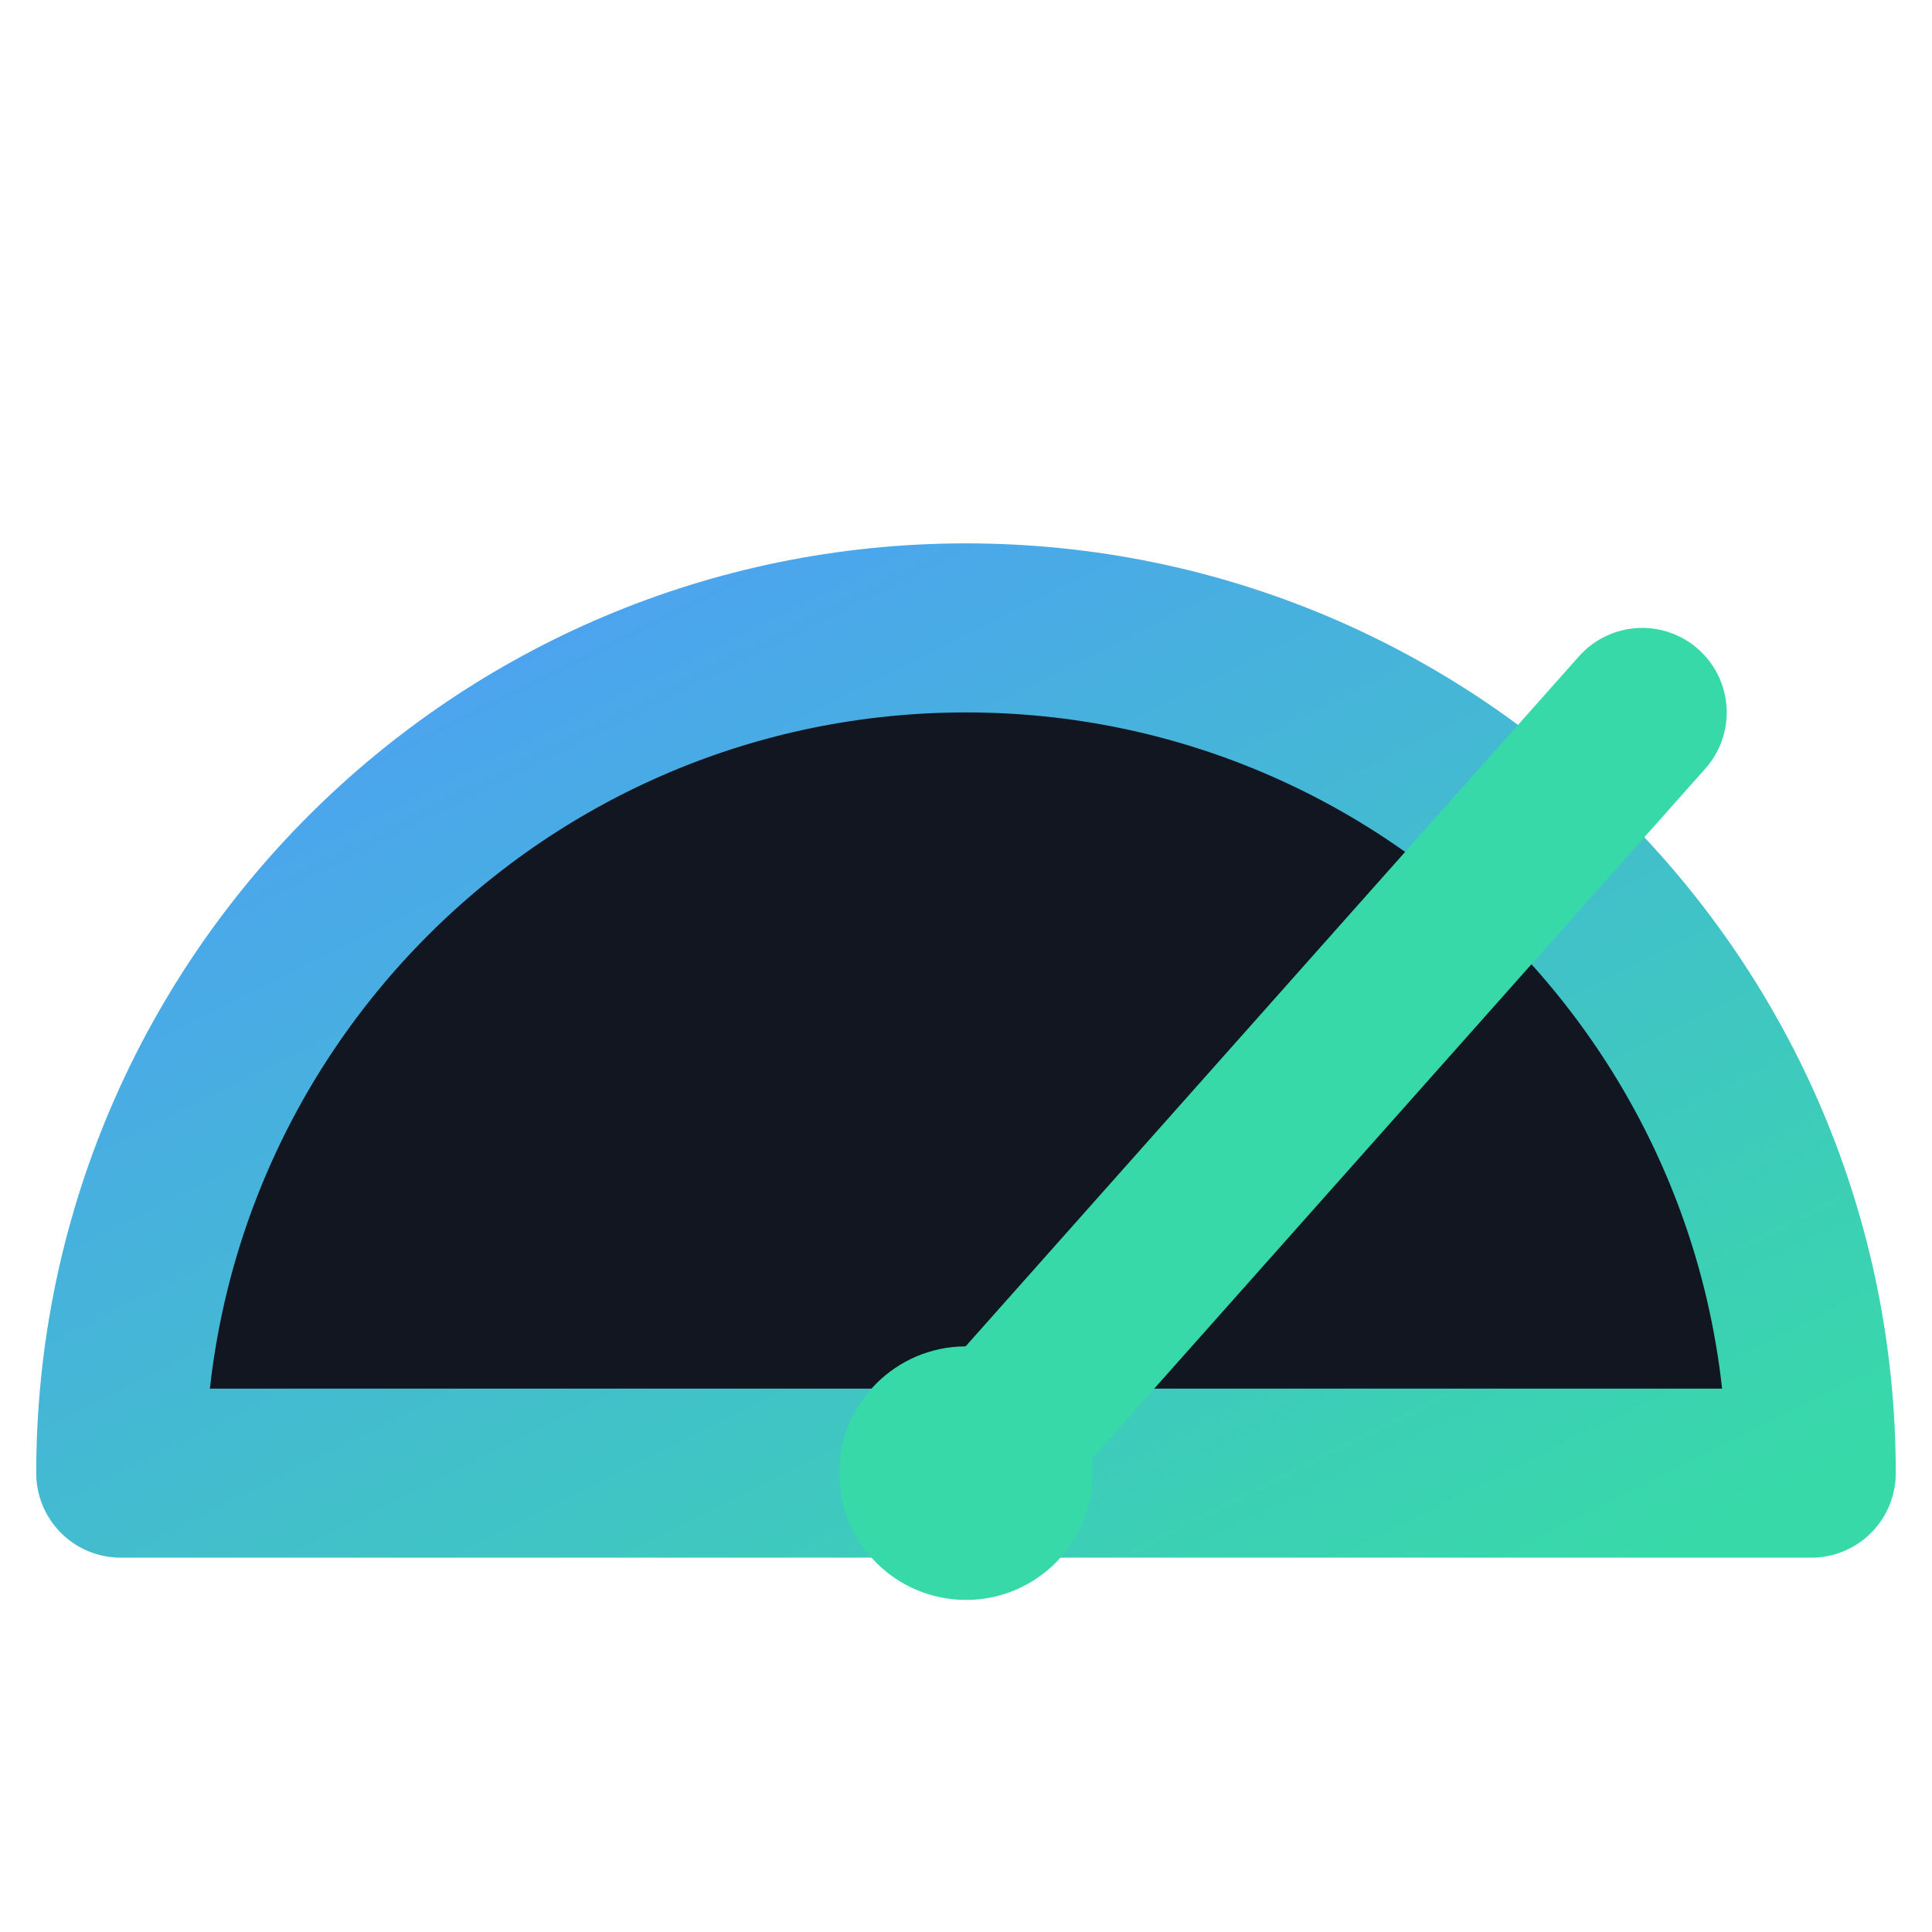
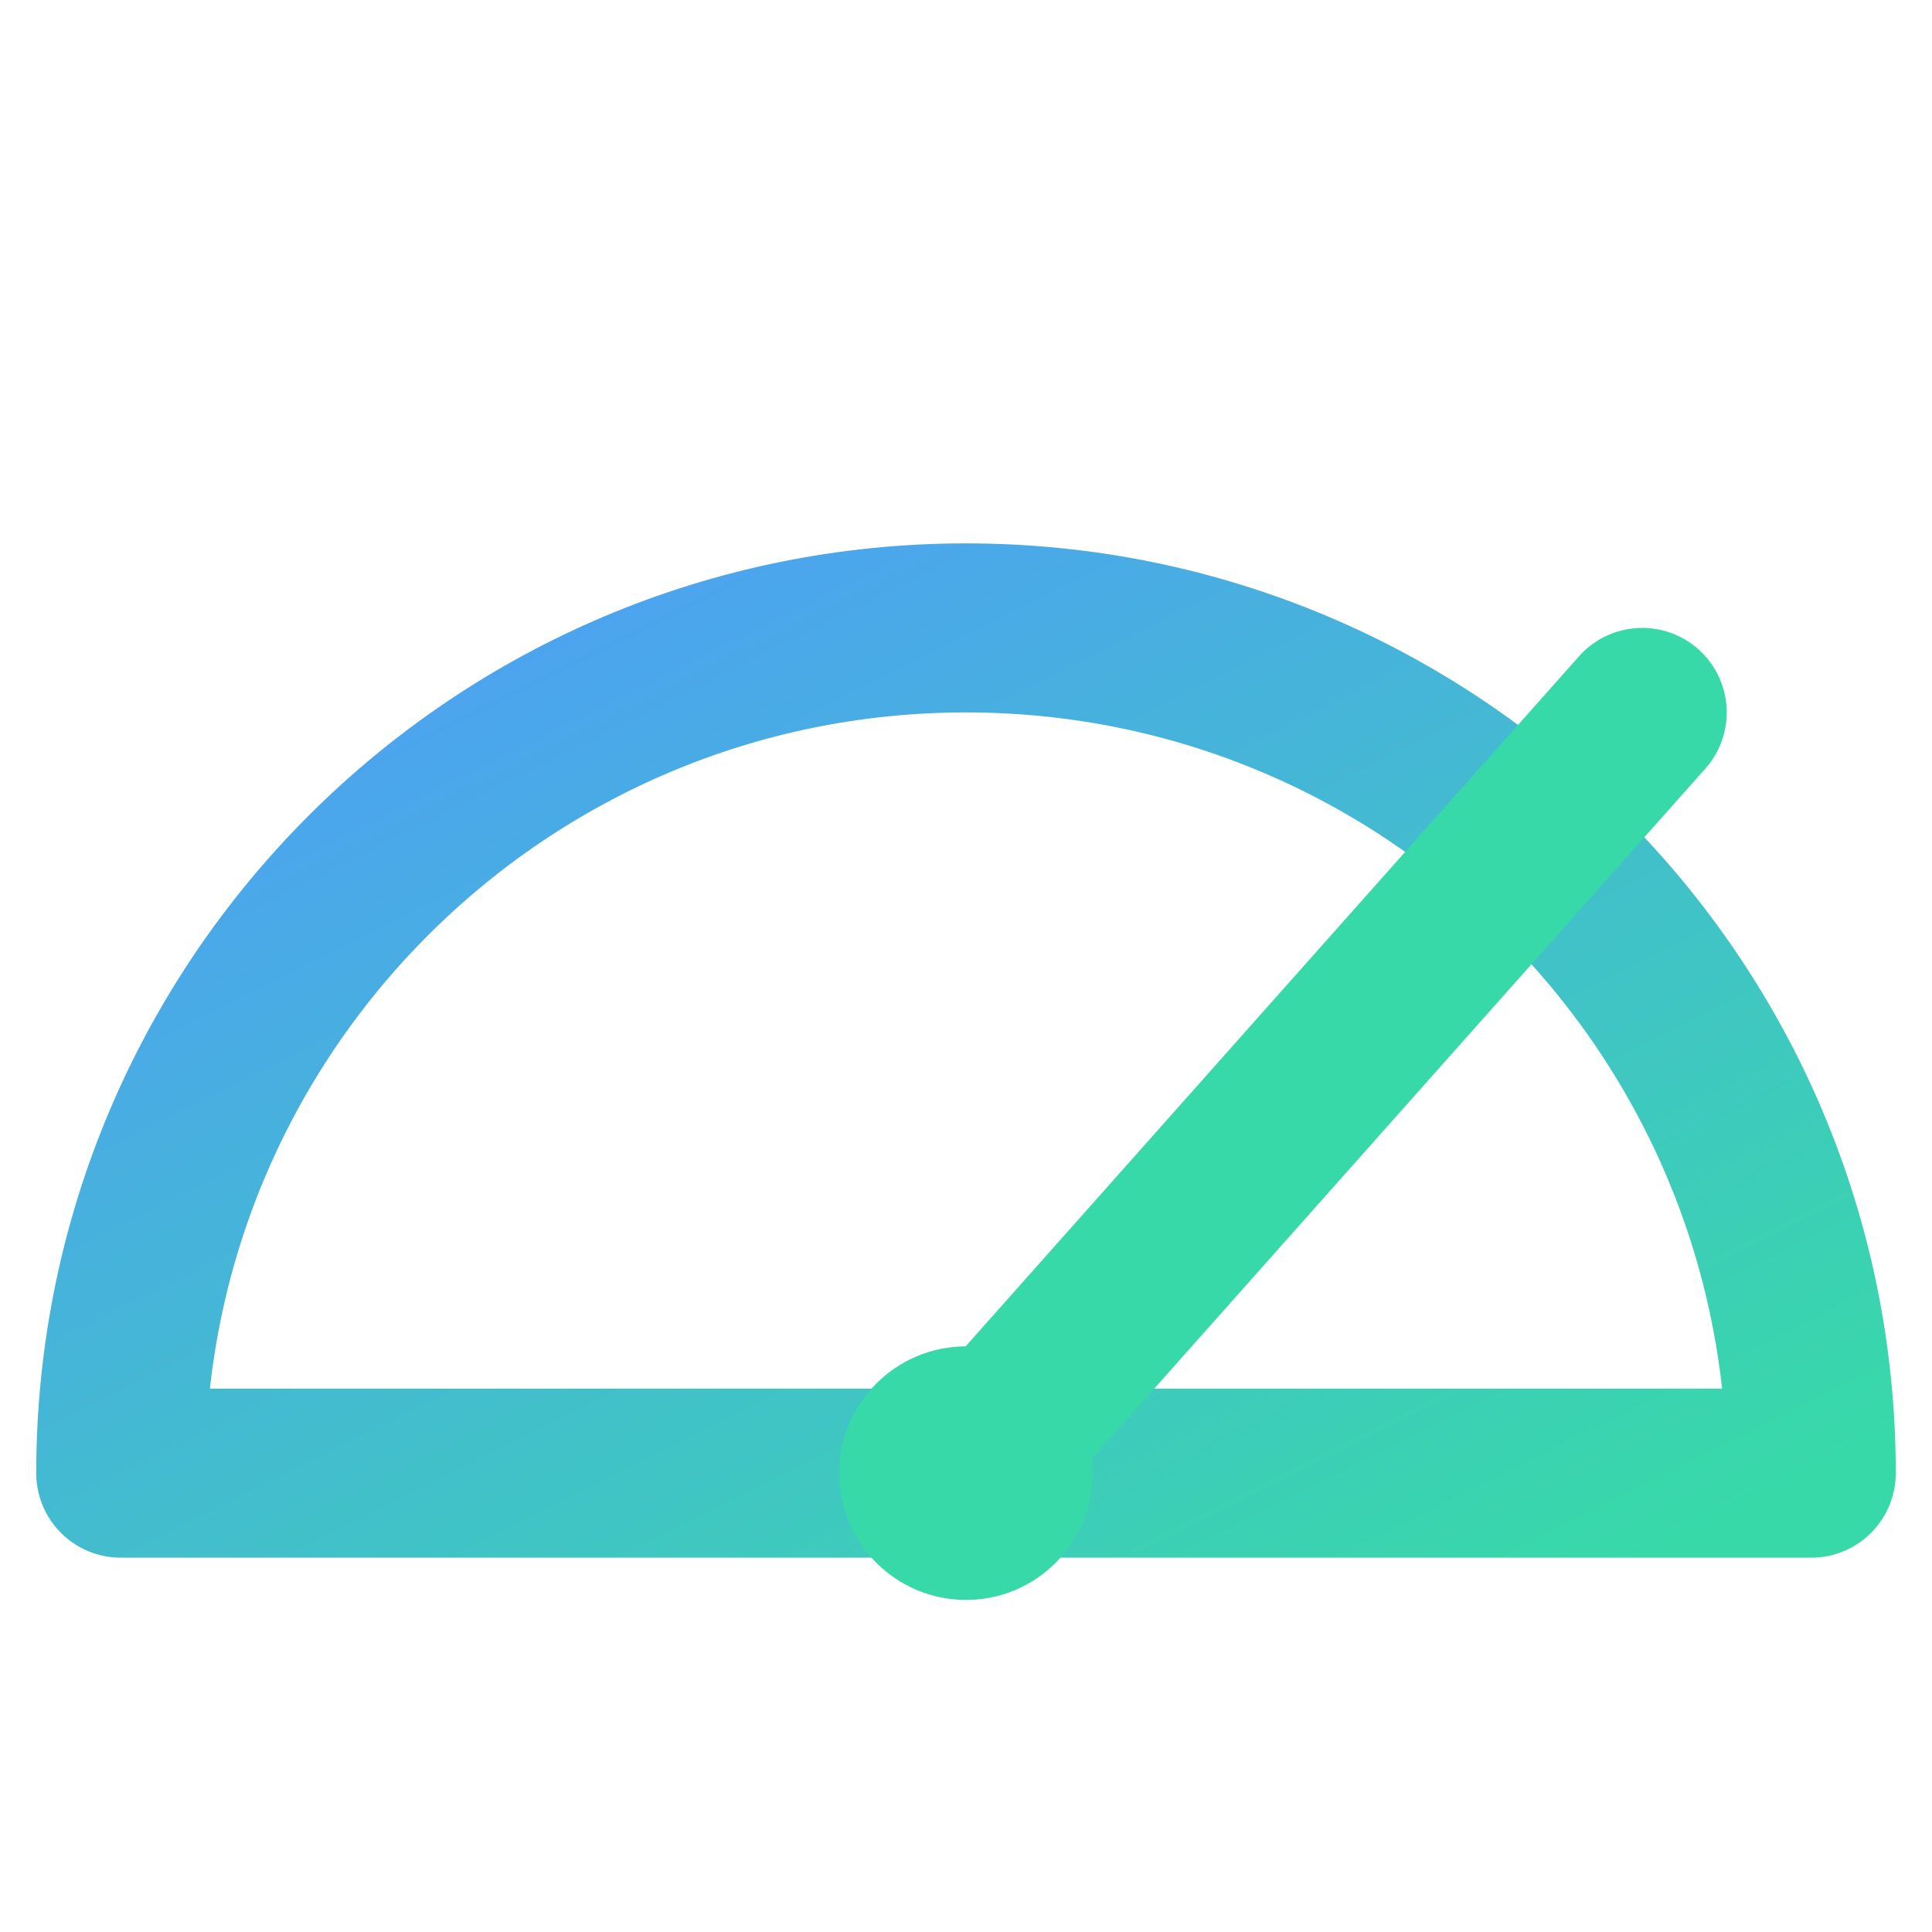
<svg xmlns="http://www.w3.org/2000/svg" viewBox="0 0 32 32">
  <defs>
    <linearGradient id="g" x1="0" y1="0" x2="1" y2="1">
      <stop offset="0%" stop-color="#4f9cf9" />
      <stop offset="100%" stop-color="#38d9a9" />
    </linearGradient>
  </defs>
  <g transform="translate(16,16) scale(1.4) translate(-16,-16)">
-     <path d="M 6 22 A 10 10 0 0 1 26 22 Z" fill="#111620" stroke="url(#g)" stroke-width="2" stroke-linejoin="round" />
+     <path d="M 6 22 A 10 10 0 0 1 26 22 Z" fill="none" stroke="url(#g)" stroke-width="2" stroke-linejoin="round" />
    <line x1="16" y1="22" x2="24" y2="13" stroke="#38d9a9" stroke-width="2" stroke-linecap="round" />
    <circle cx="16" cy="22" r="1.5" fill="#38d9a9" />
  </g>
</svg>
